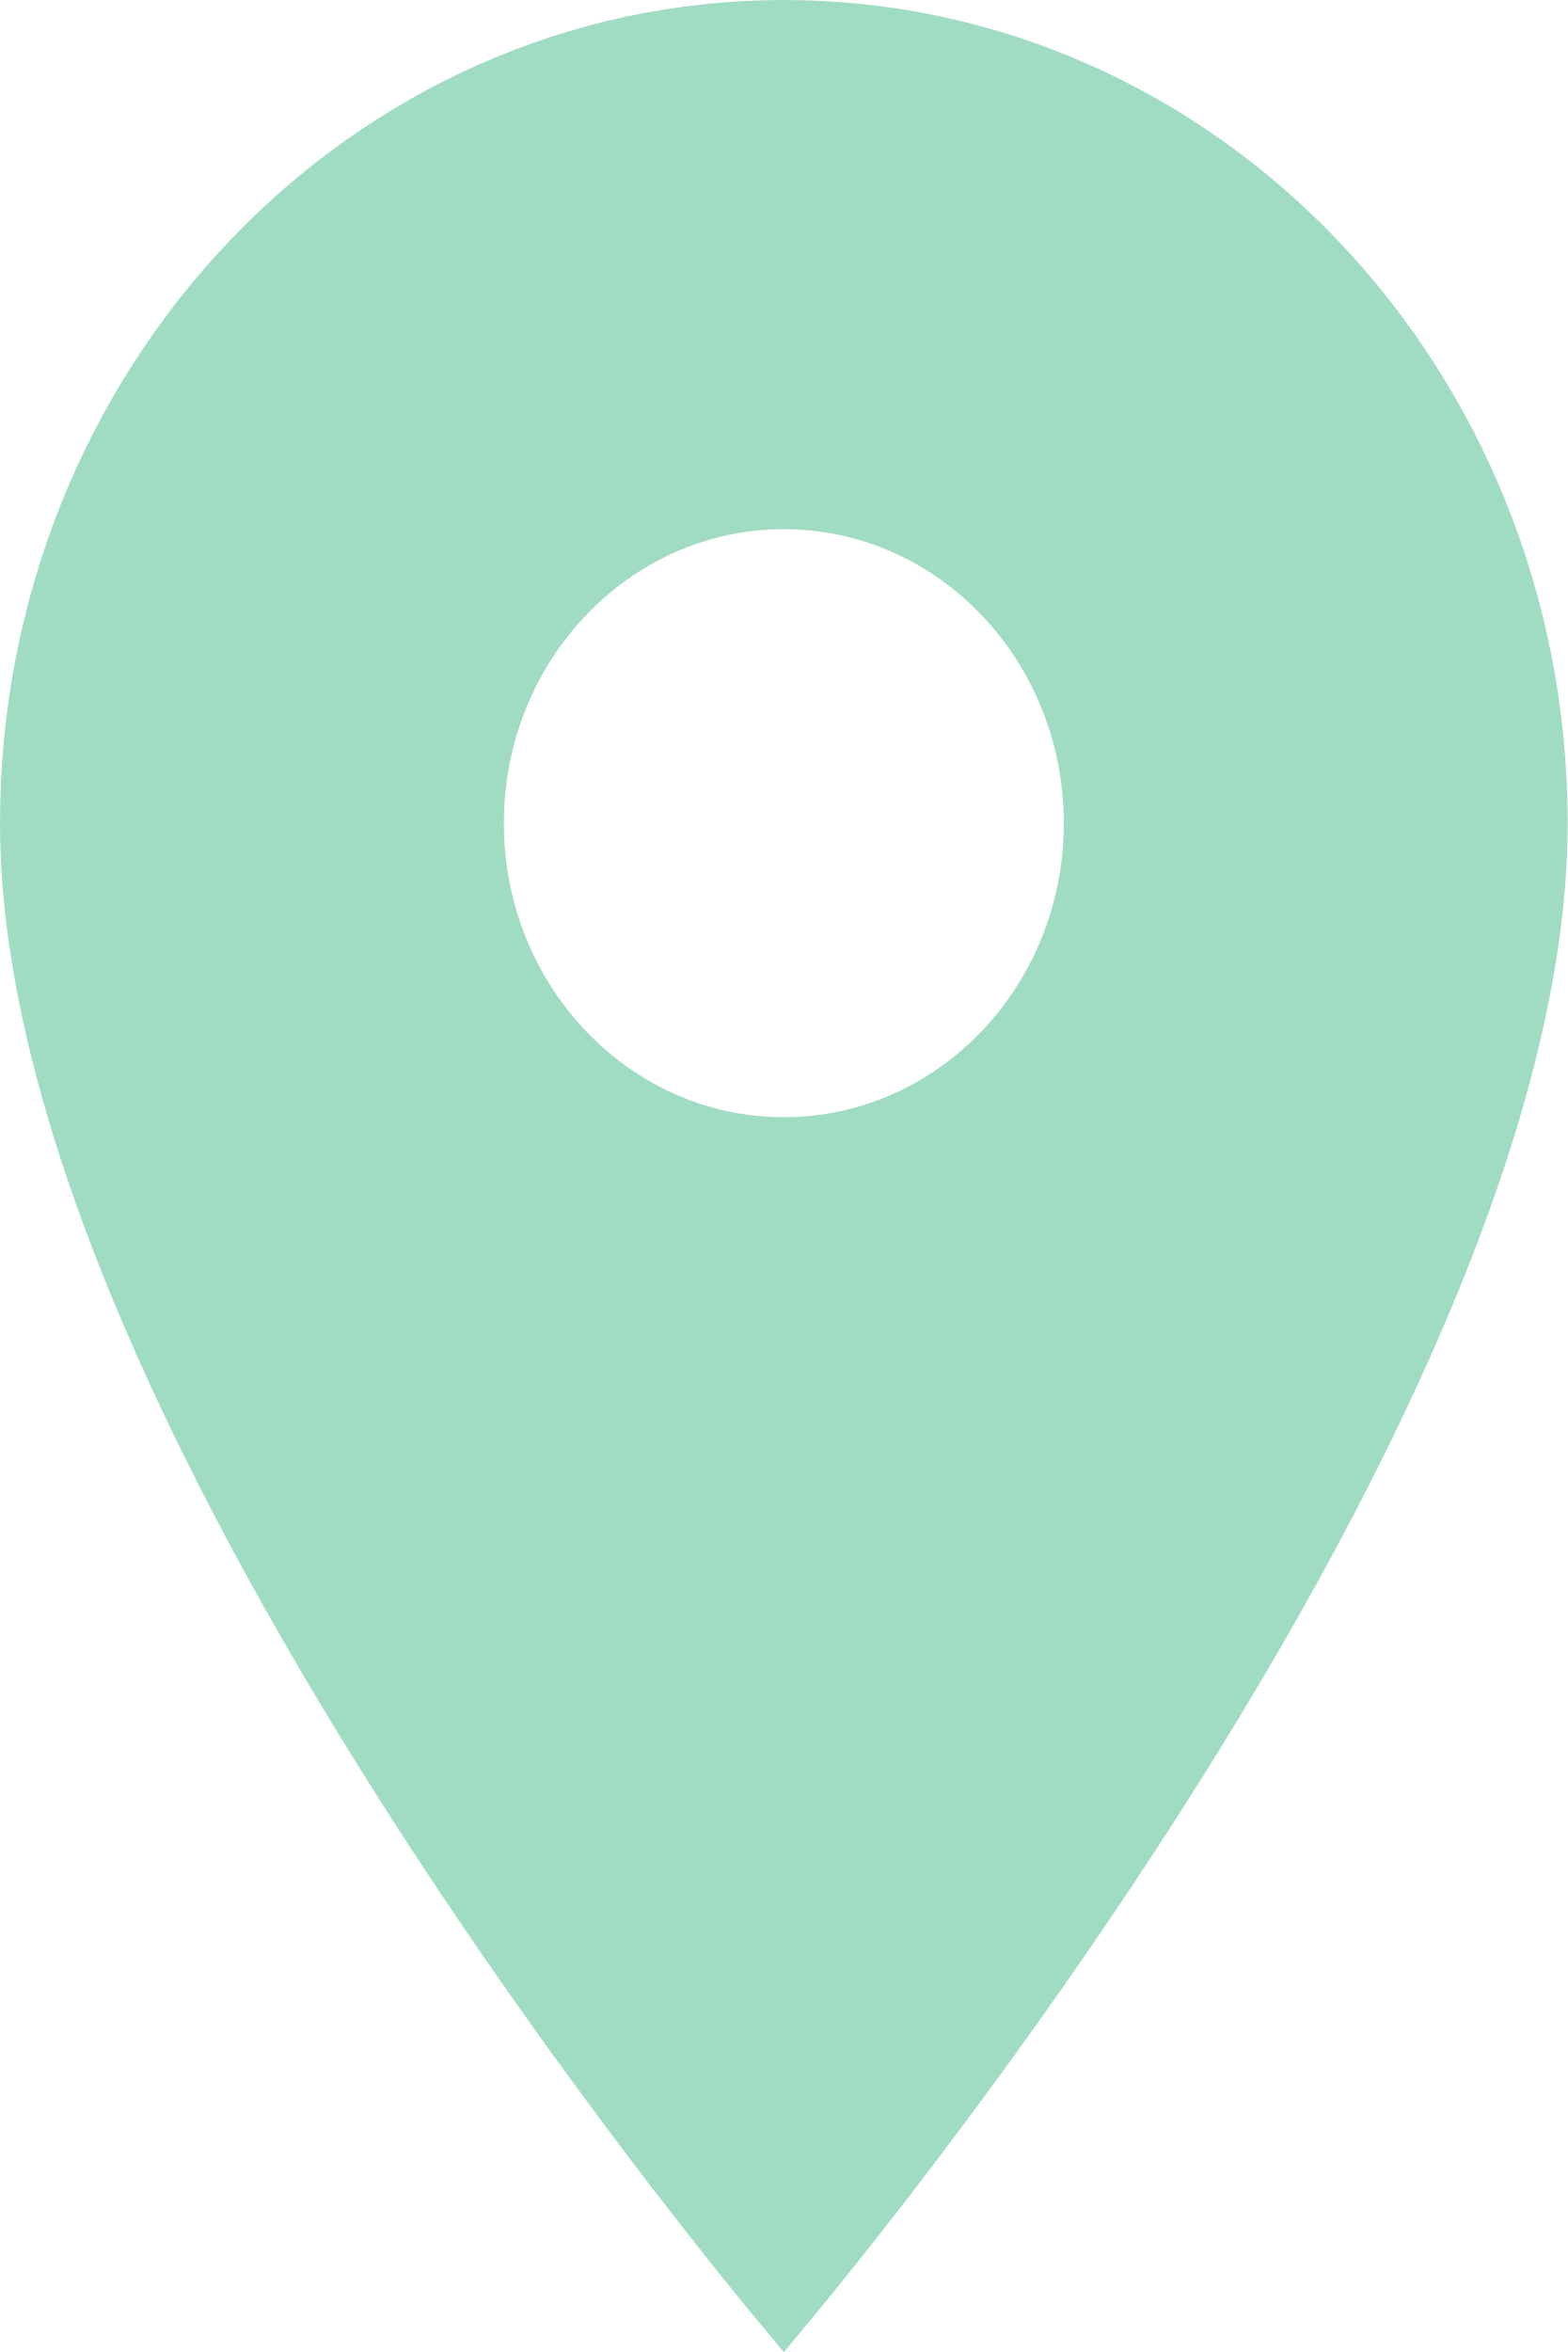
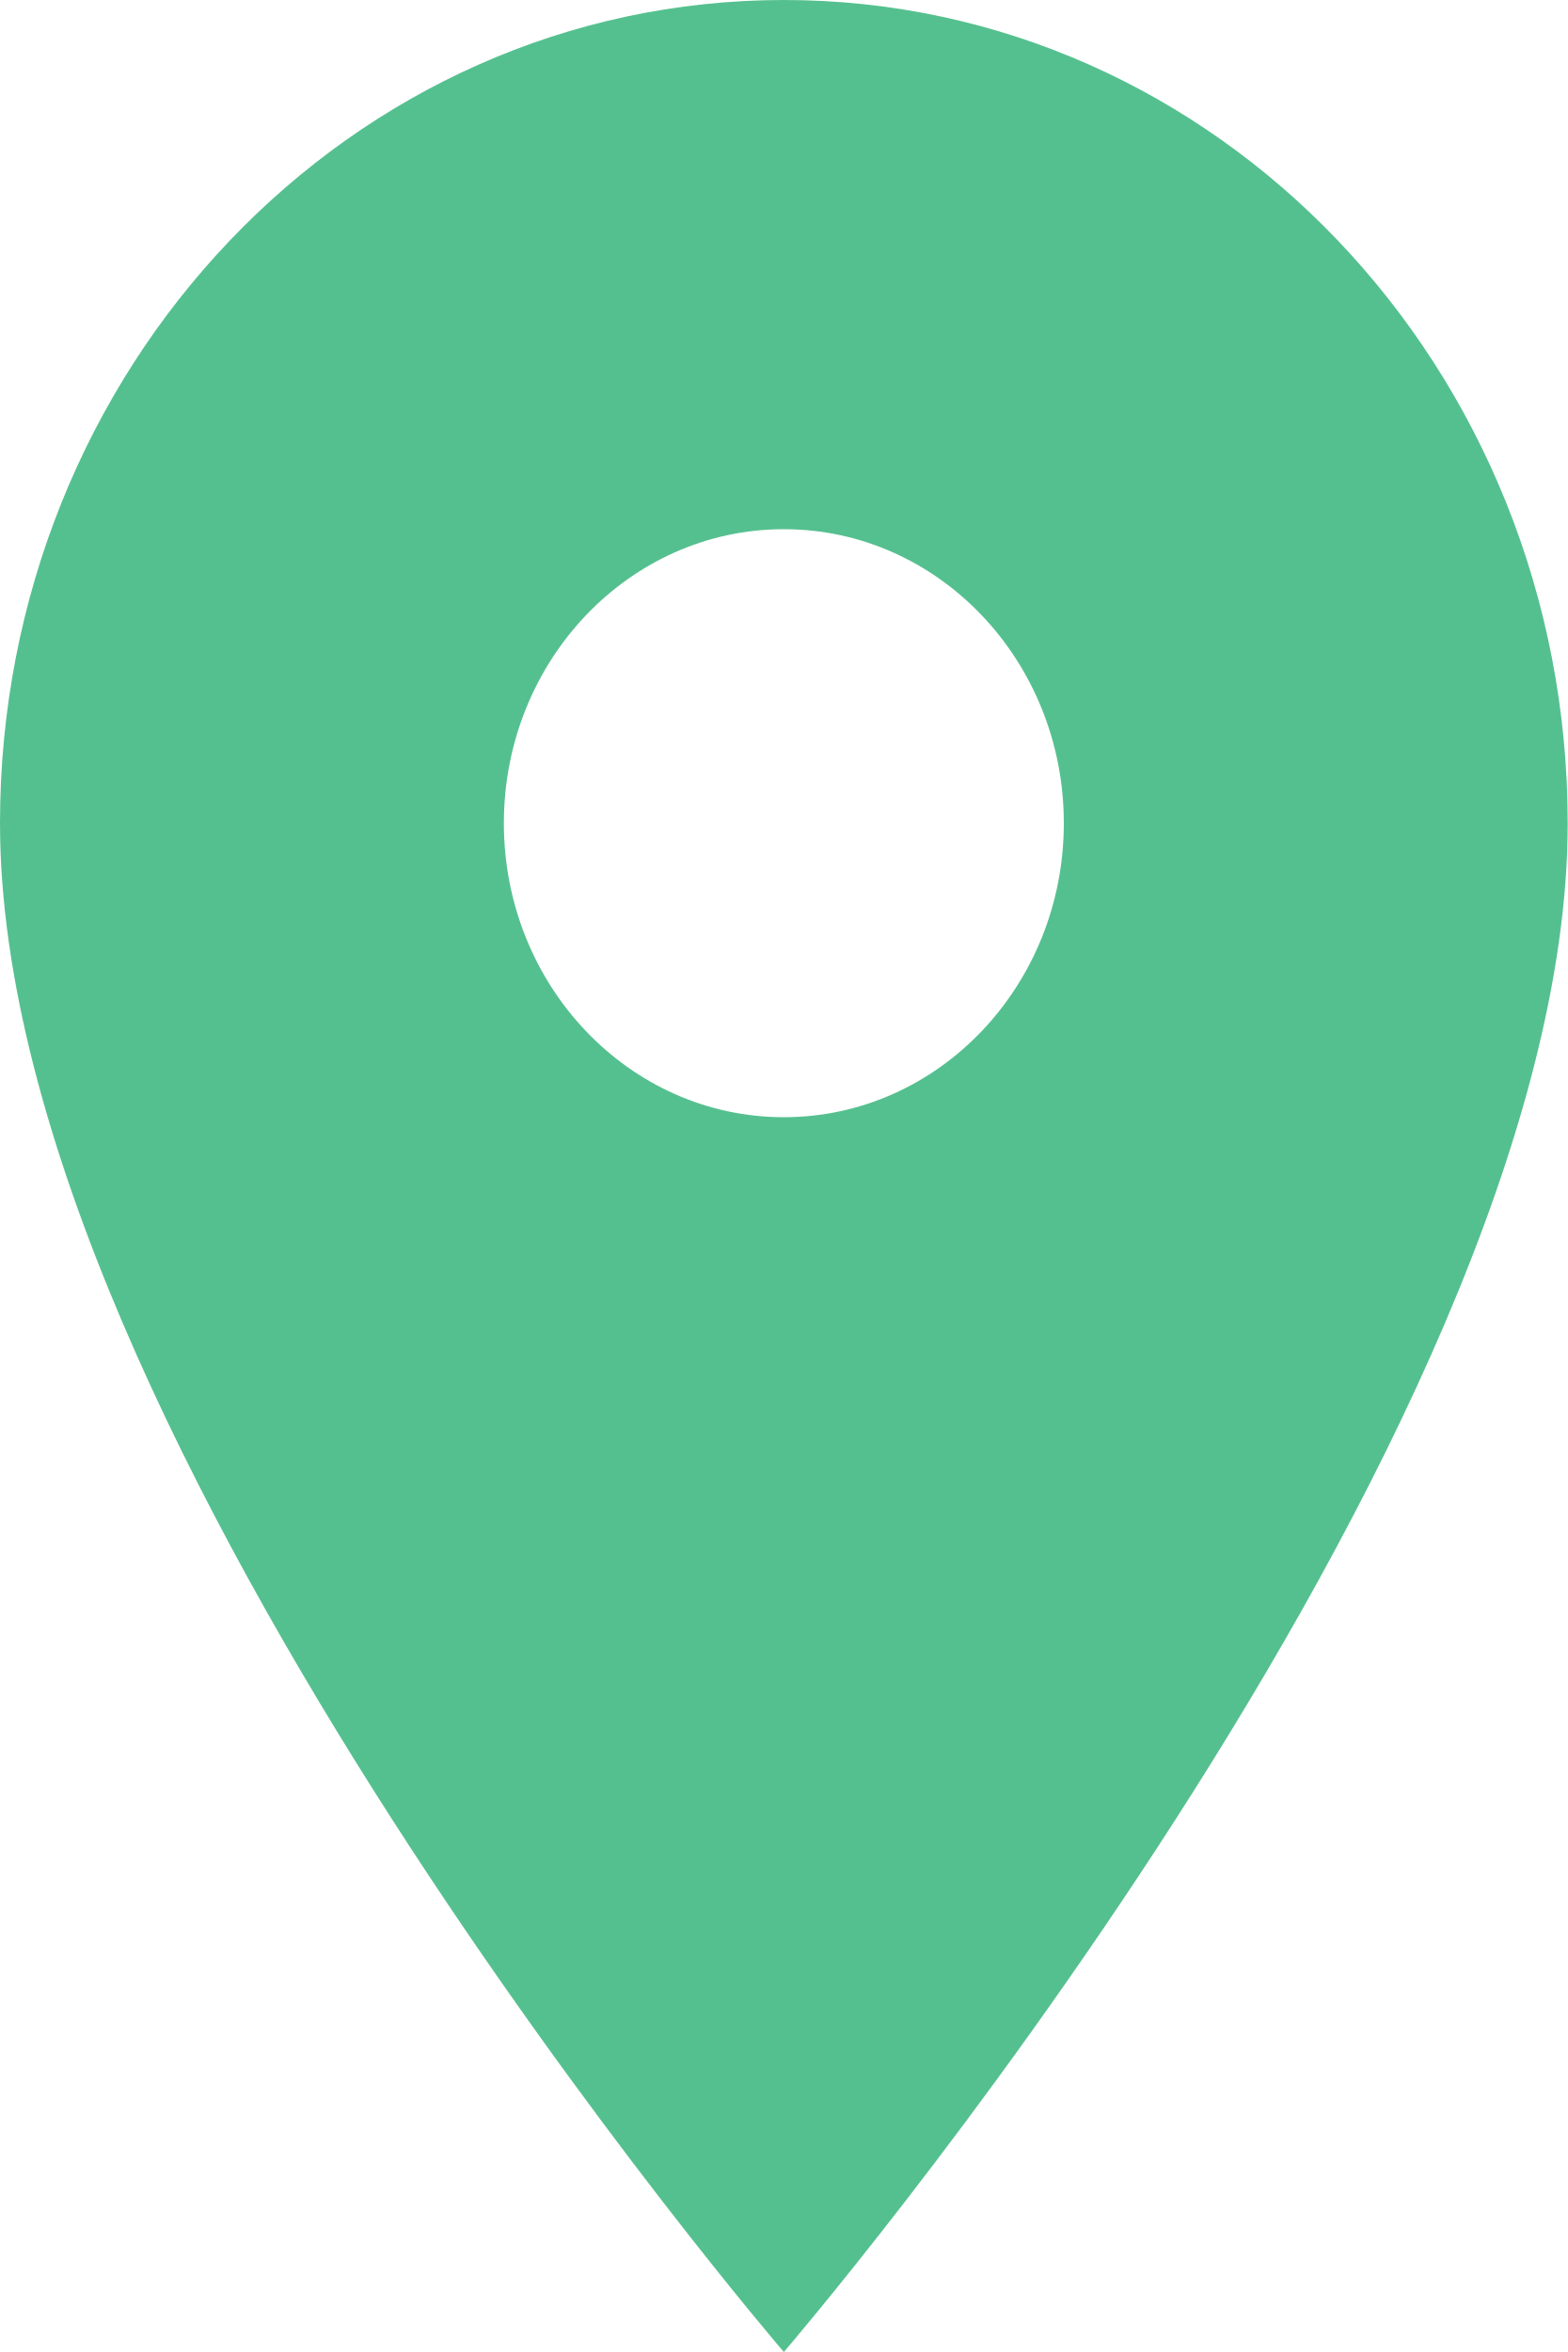
<svg xmlns="http://www.w3.org/2000/svg" width="22" height="33" viewBox="0 0 22 33" fill="none">
-   <path fill="#42b983" opacity=".5" d="M11 0C4.919 0 0 5.165 0 11.55C0 20.212 11 33 11 33C11 33 22 20.212 22 11.55C22 5.165 17.081 0 11 0ZM11 15.675C8.831 15.675 7.071 13.827 7.071 11.55C7.071 9.273 8.831 7.425 11 7.425C13.169 7.425 14.929 9.273 14.929 11.55C14.929 13.827 13.169 15.675 11 15.675Z" />
+   <path fill="#42b983" opacity=".9" d="M11 0C4.919 0 0 5.165 0 11.55C0 20.212 11 33 11 33C11 33 22 20.212 22 11.55C22 5.165 17.081 0 11 0ZM11 15.675C8.831 15.675 7.071 13.827 7.071 11.55C7.071 9.273 8.831 7.425 11 7.425C13.169 7.425 14.929 9.273 14.929 11.55C14.929 13.827 13.169 15.675 11 15.675Z" />
</svg>
